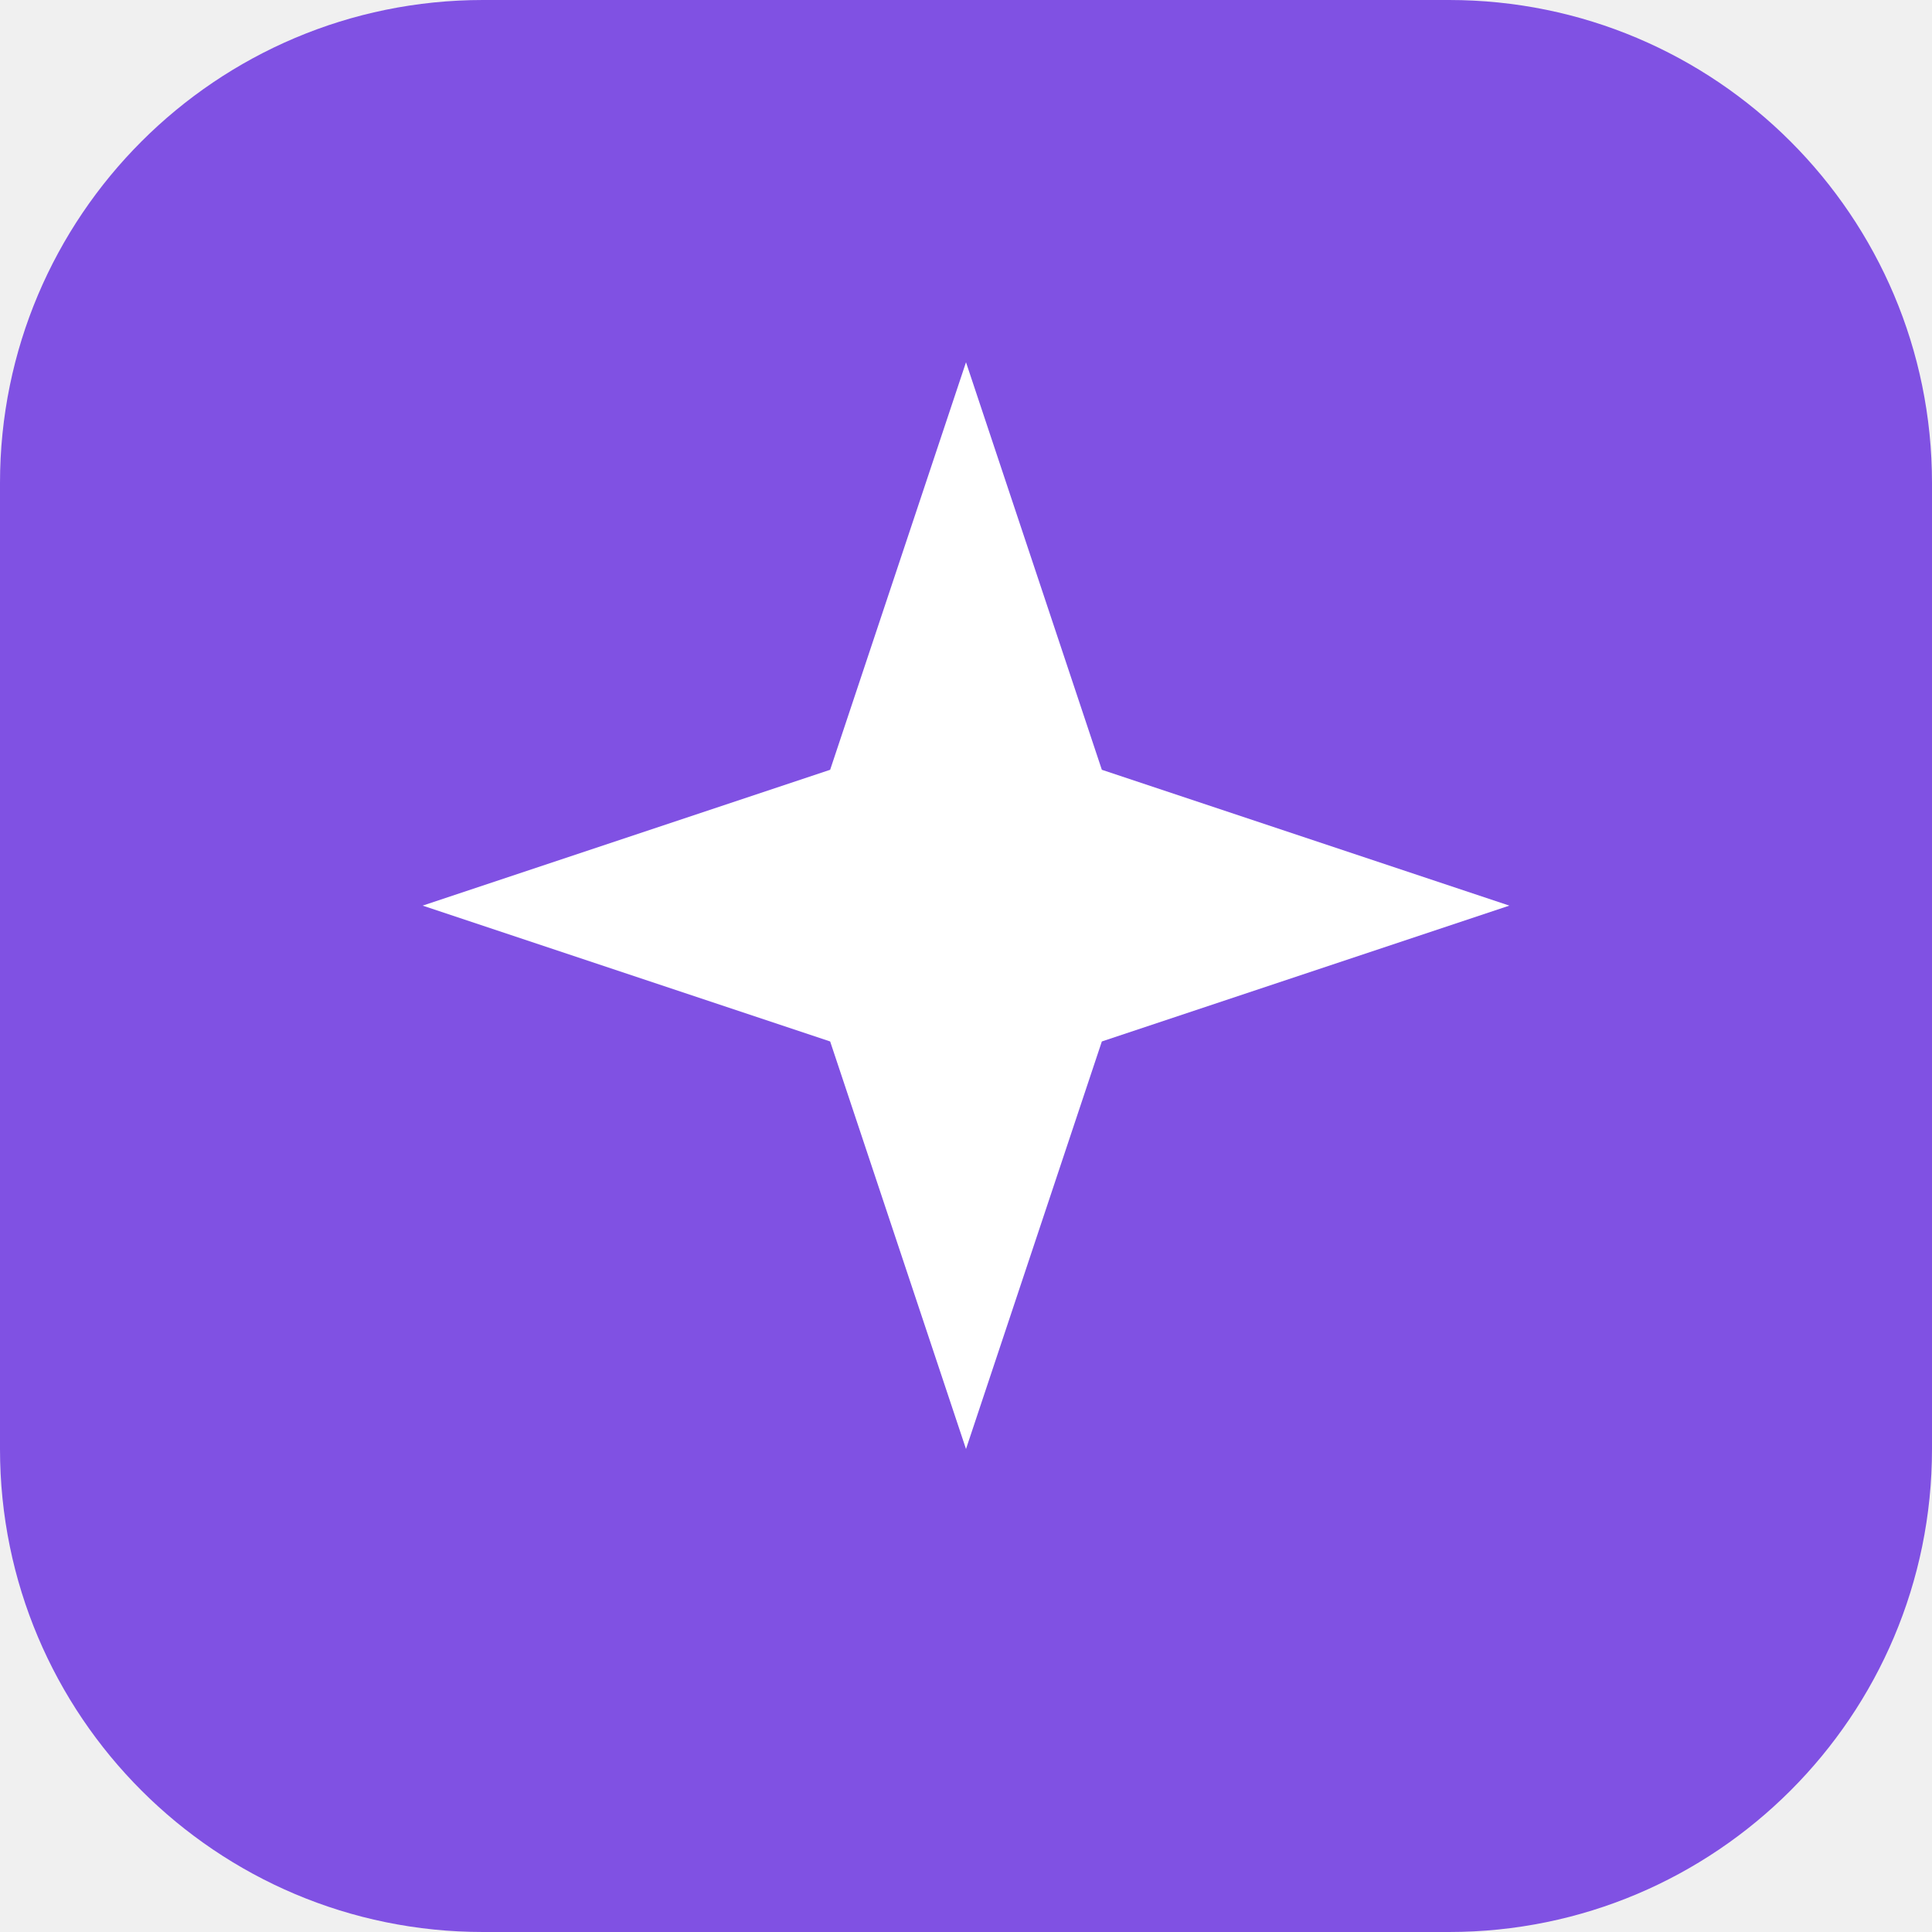
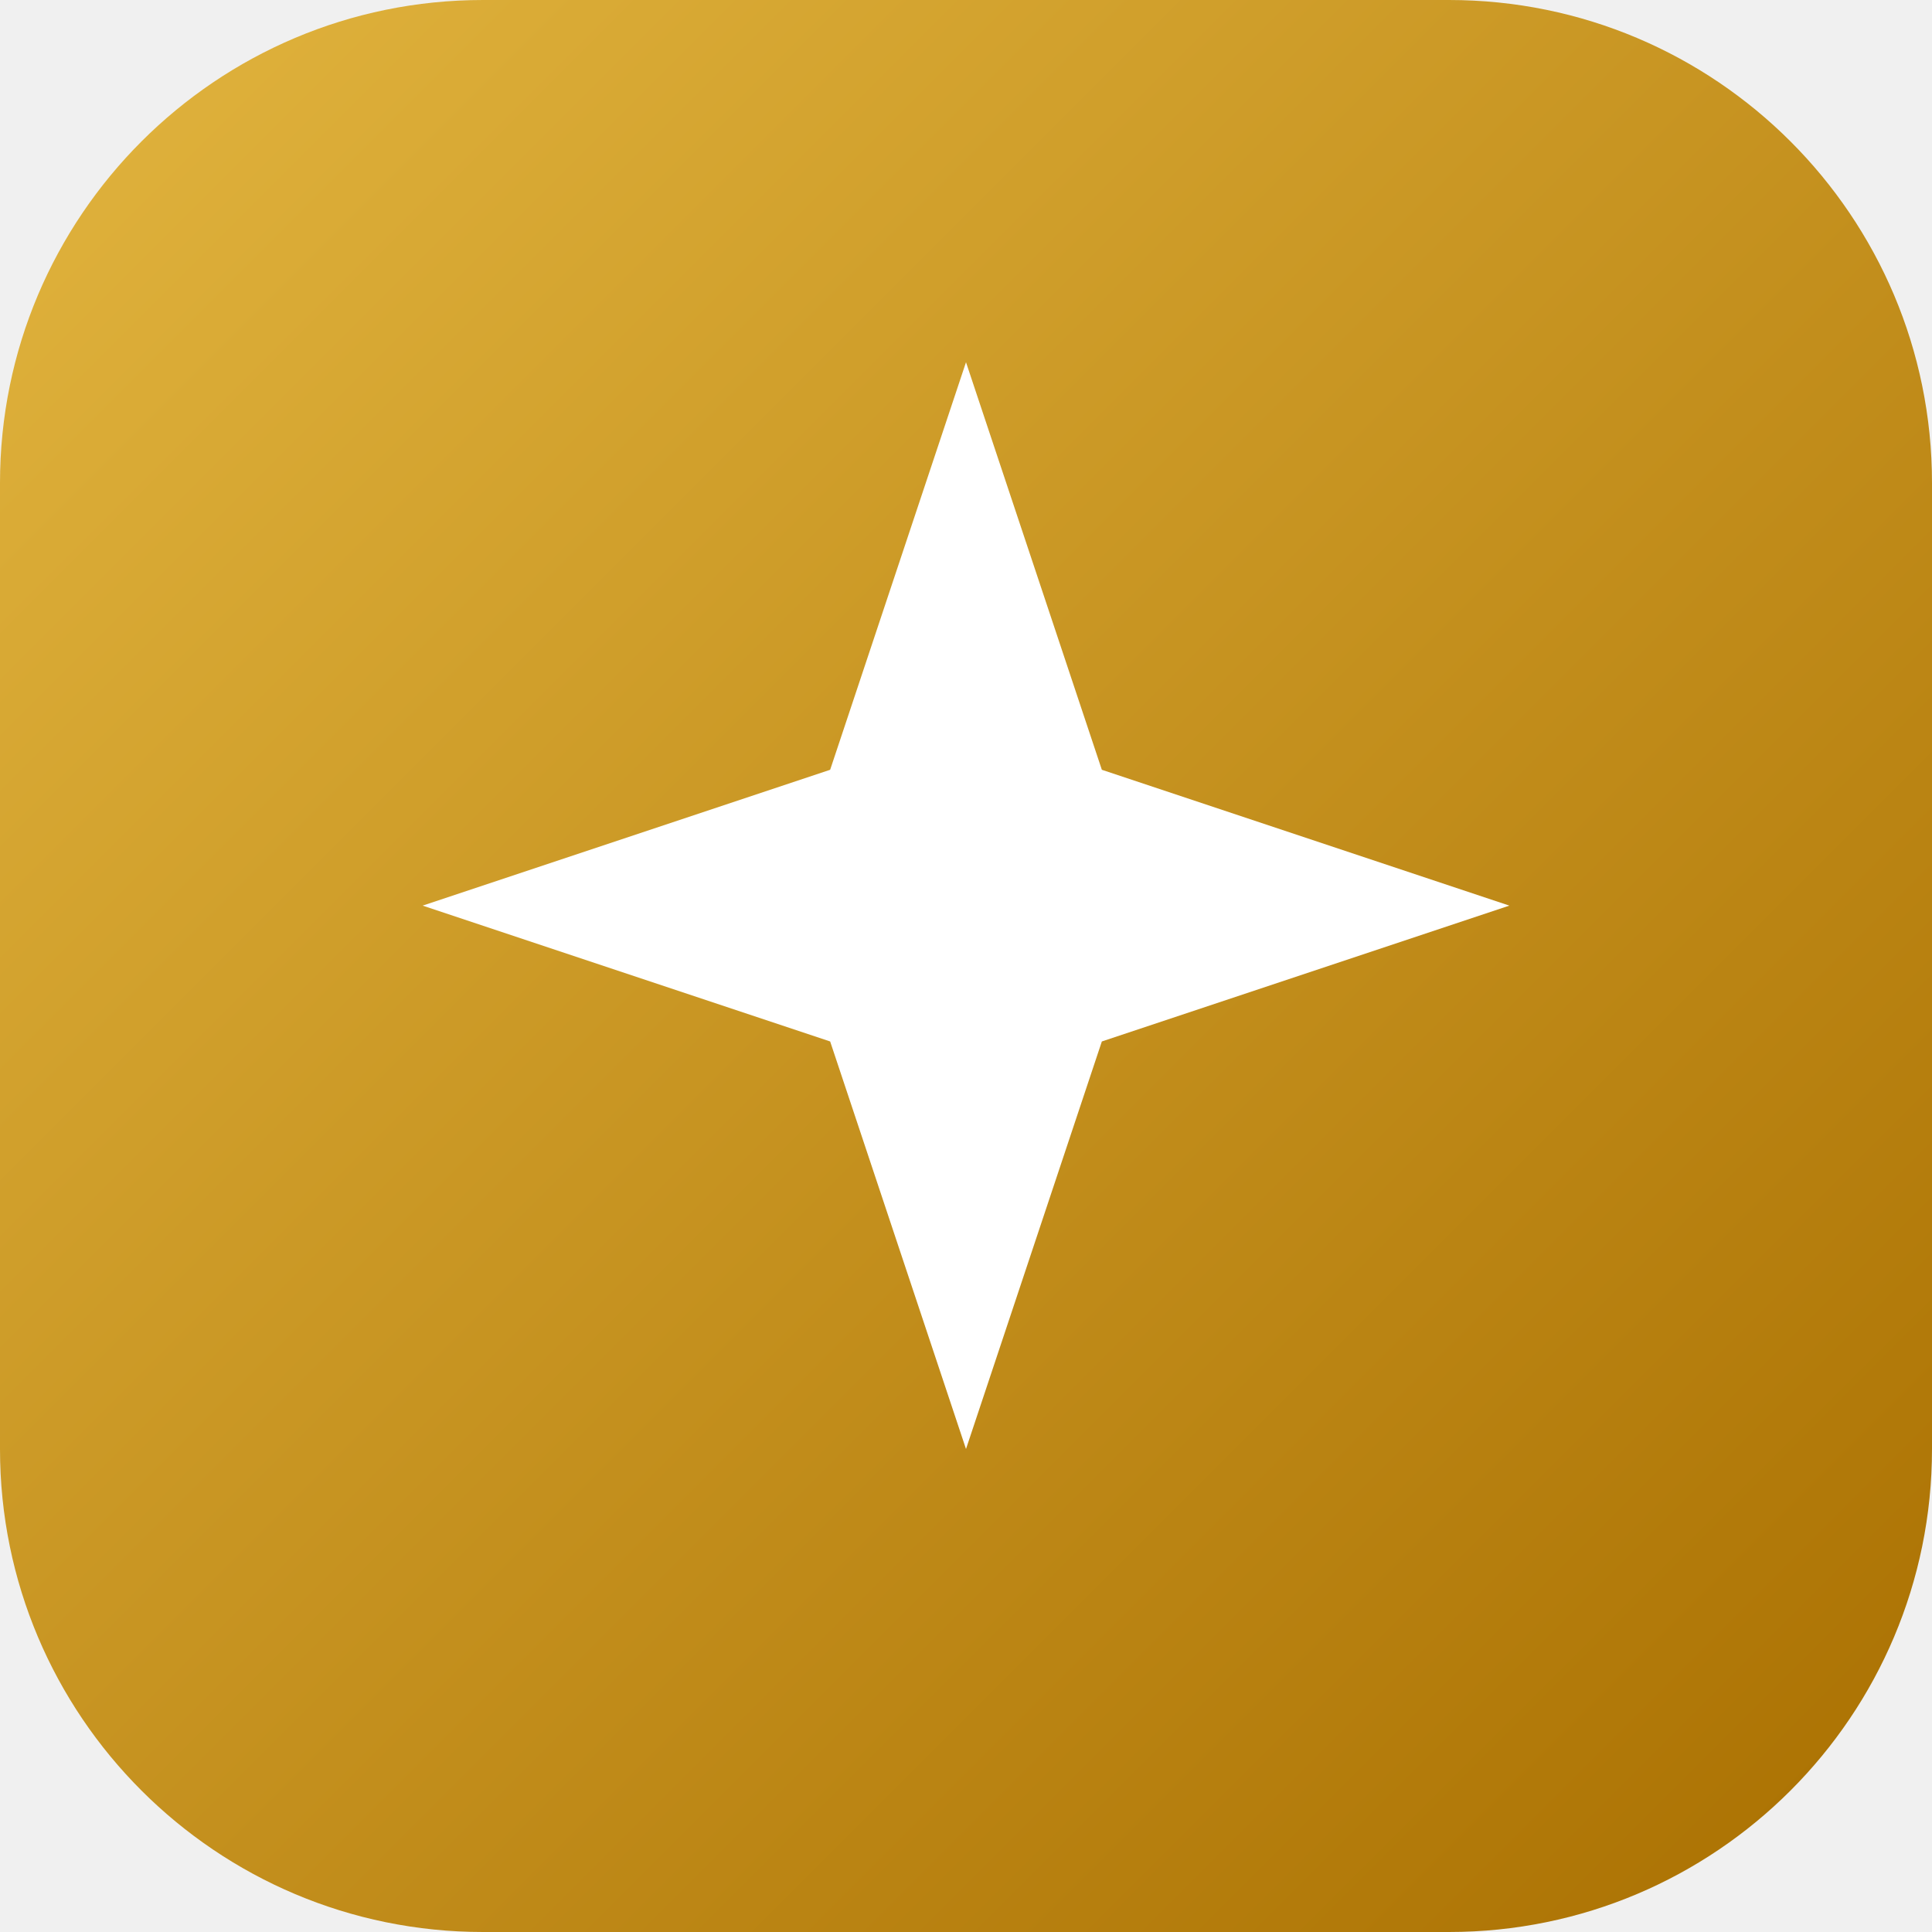
<svg xmlns="http://www.w3.org/2000/svg" viewBox="0 0 64 64">
-   <rect width="64" height="64" rx="16" fill="#8051e3" />
+   <defs>
+     <linearGradient id="gold" x1="0" y1="0" x2="1" y2="1">
+       <stop stop-color="#e2b53f" />
+       <stop offset="1" stop-color="#a96f00" />
+     </linearGradient>
+   </defs>
+   <rect width="64" height="64" rx="16" fill="url(#gold)" />
  <path d="M32 12l4.5 13.5L50 30l-13.5 4.5L32 48l-4.5-13.5L14 30l13.5-4.5L32 12z" fill="white" />
</svg>
